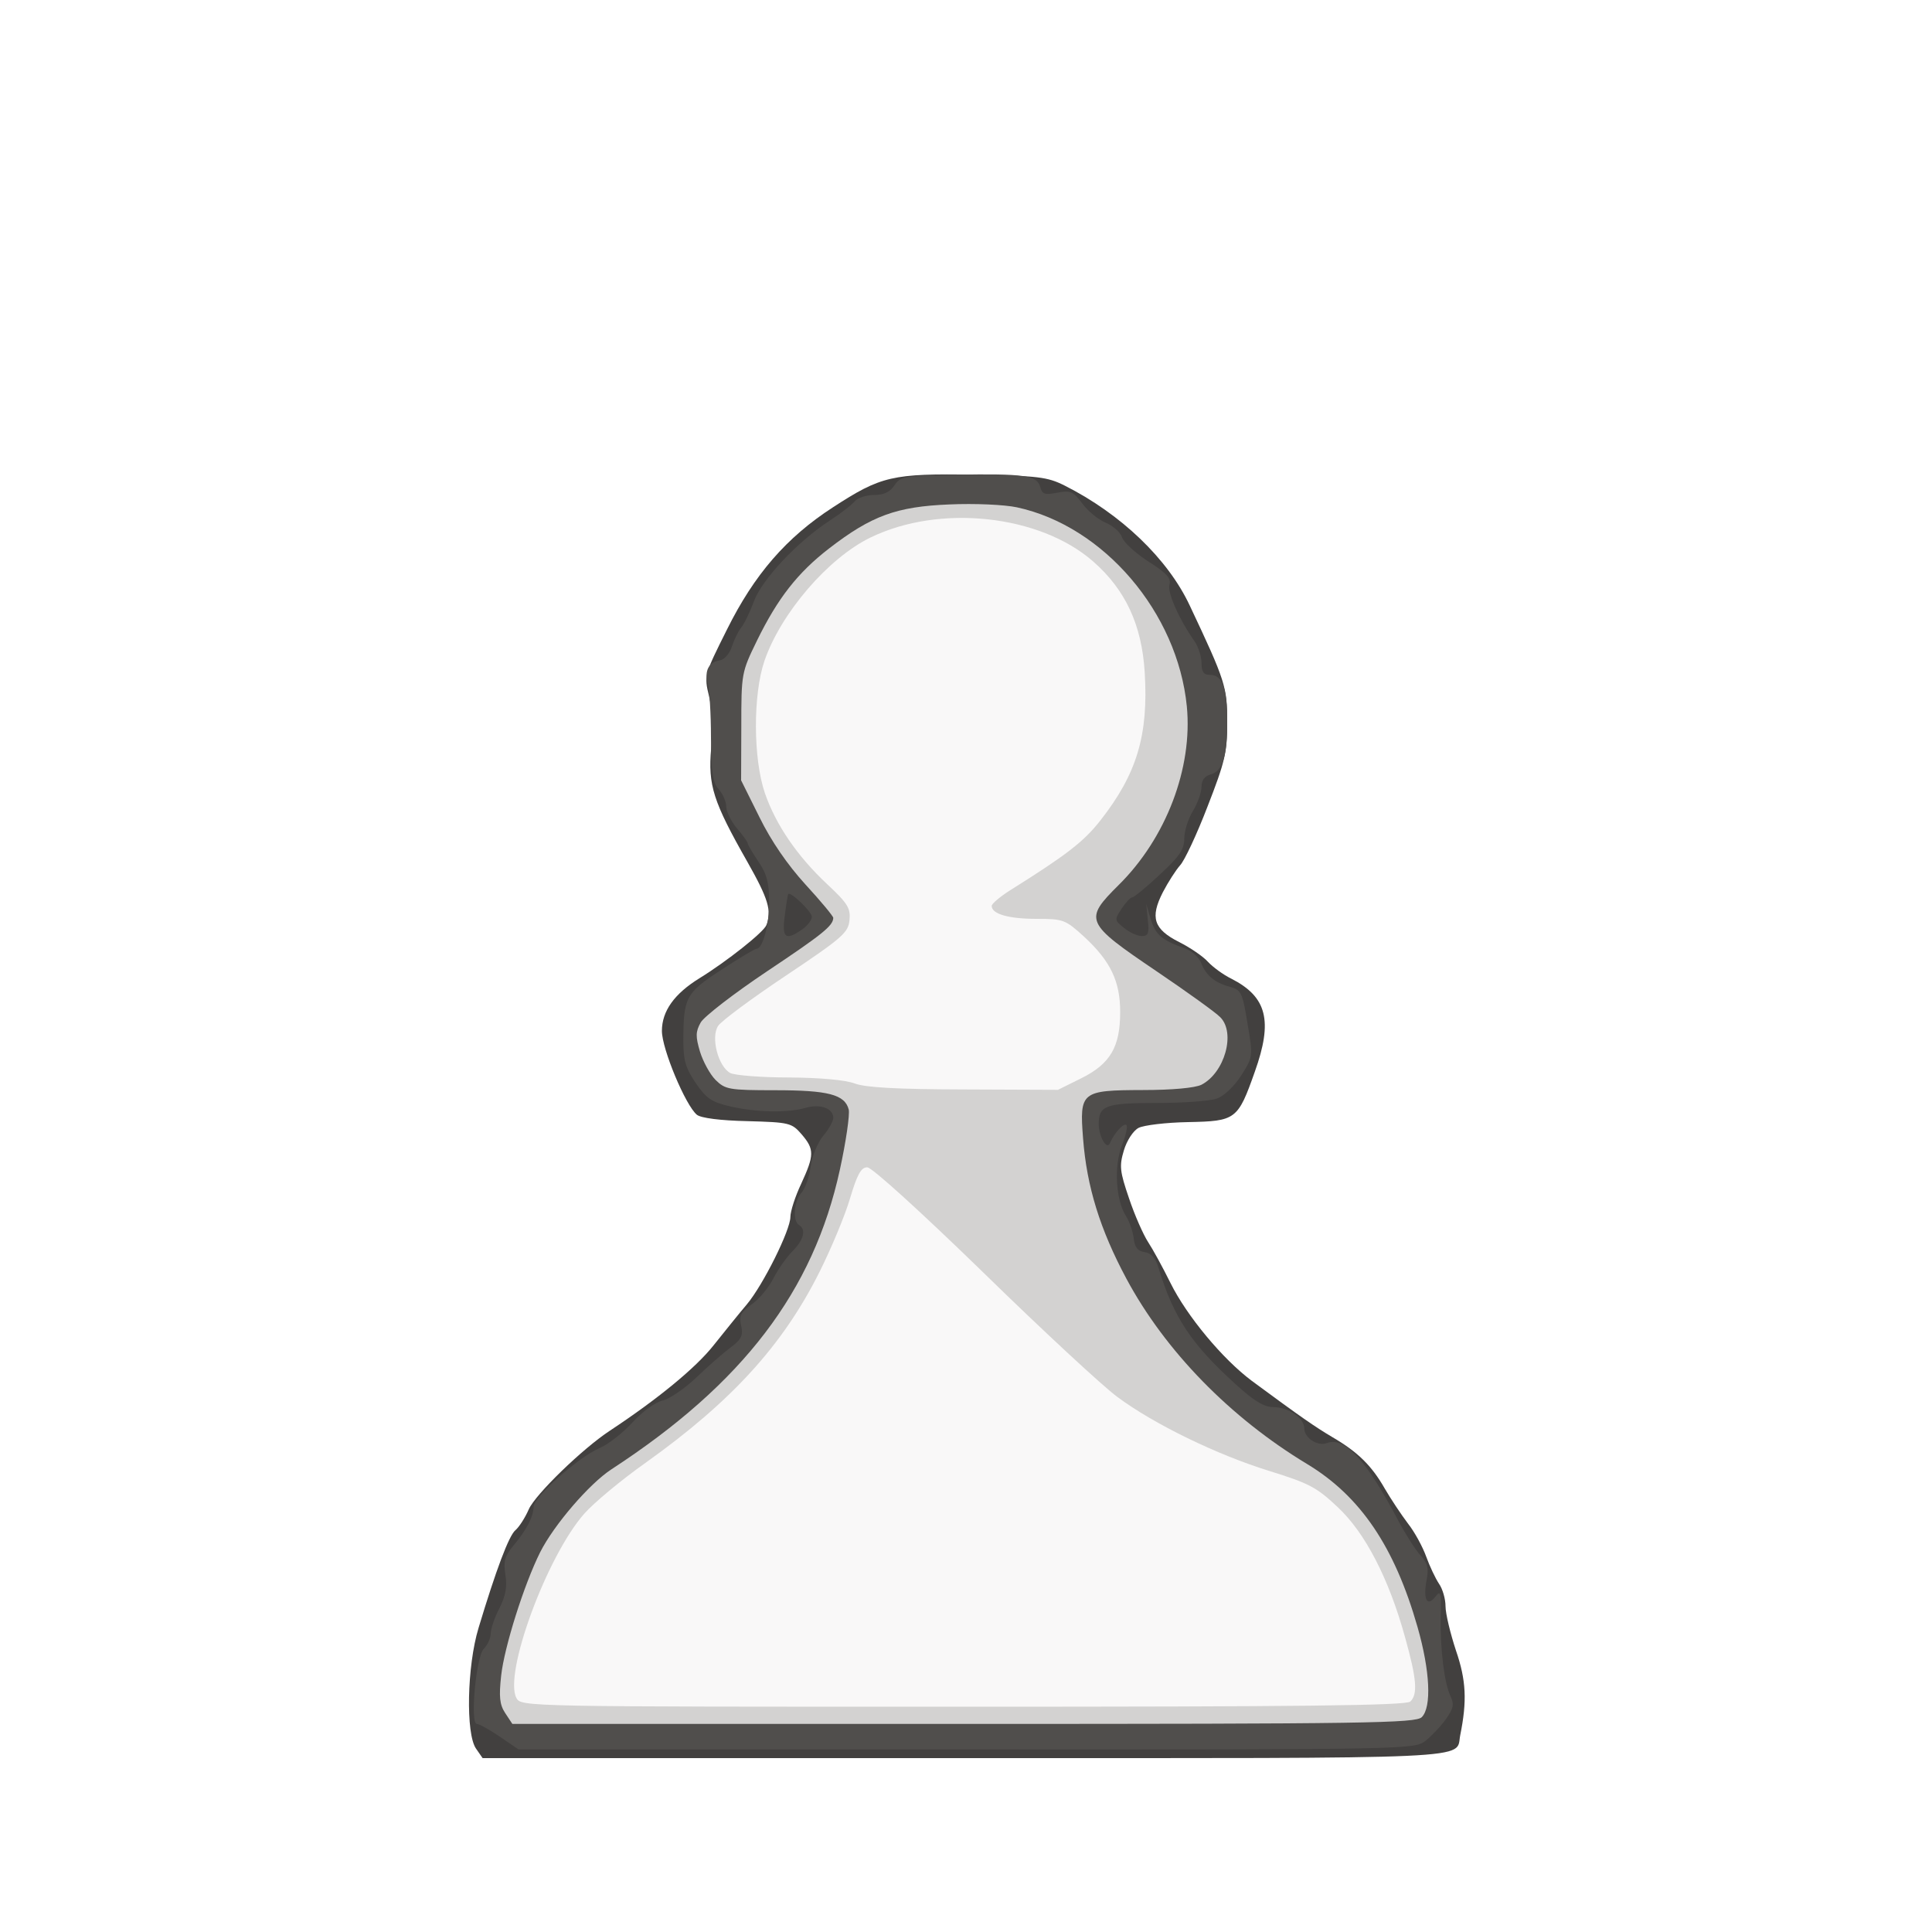
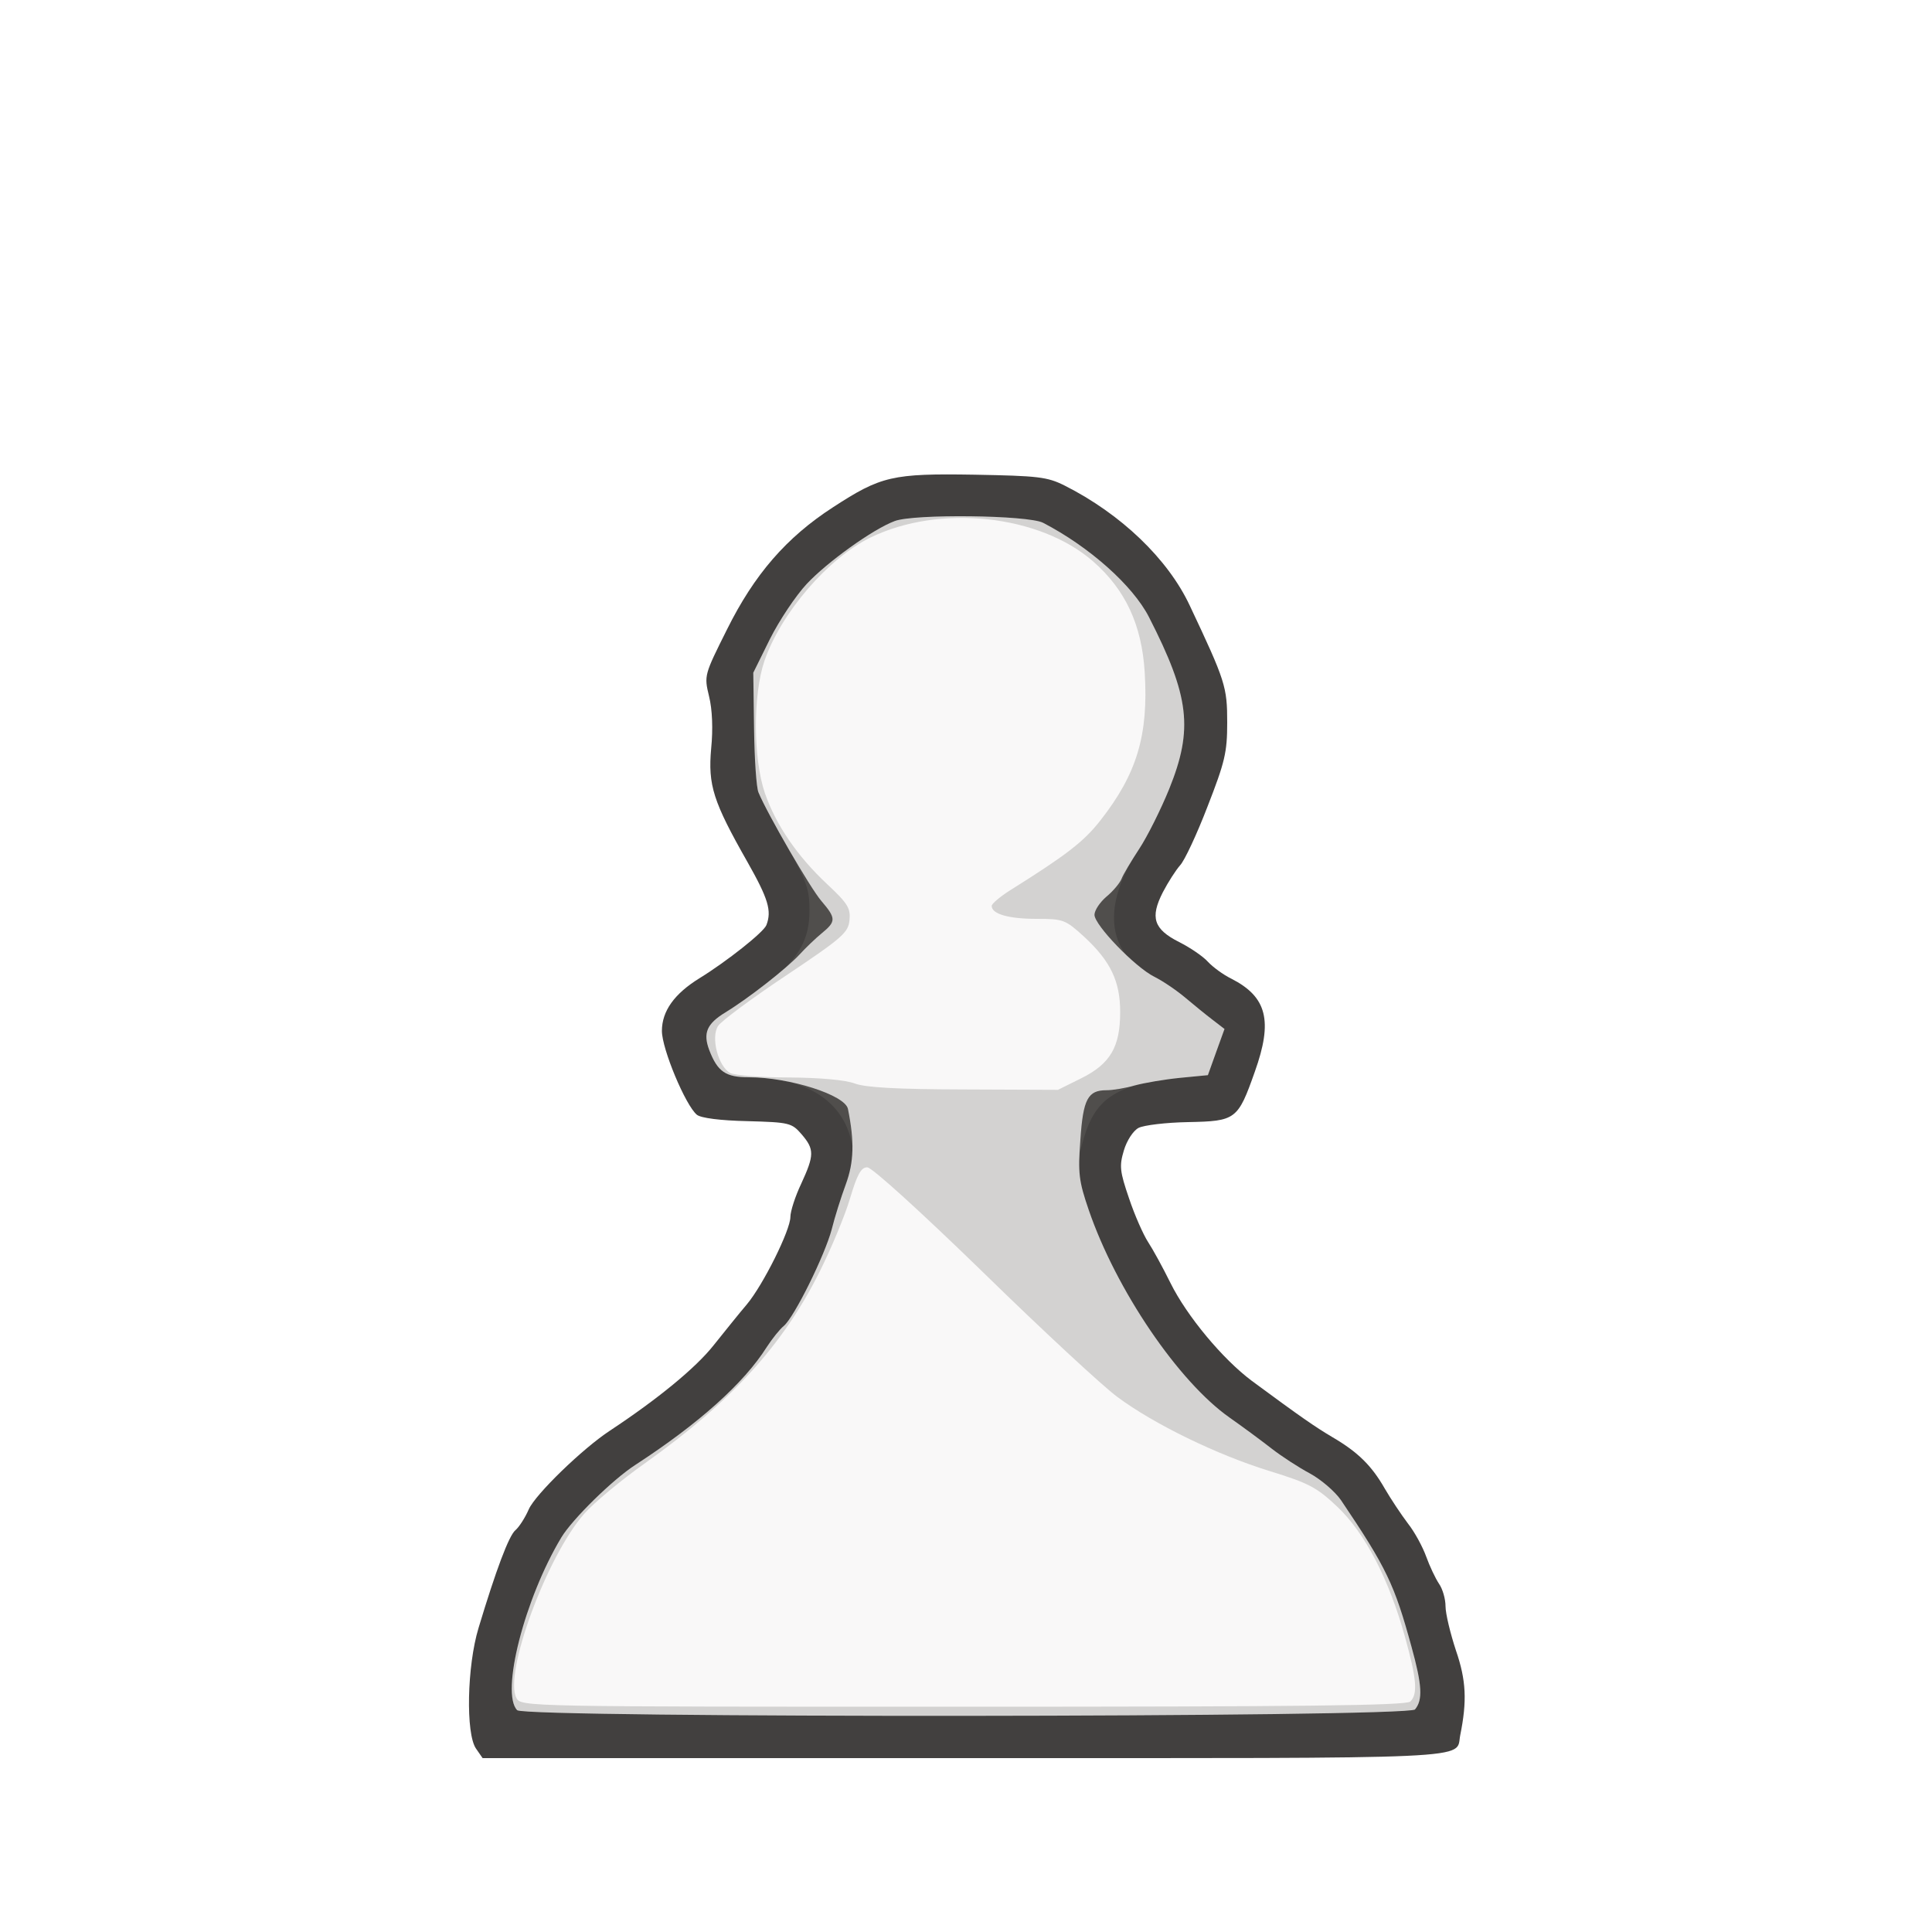
<svg xmlns="http://www.w3.org/2000/svg" viewBox="0 0 100 100">
  <path fill="#42403f" fill-rule="evenodd" d="M24.64 90.51C24.1 89.74 24.17 86.23 24.77 84.26C25.67 81.27 26.34 79.48 26.68 79.2C26.86 79.05 27.18 78.56 27.37 78.12C27.71 77.35 30.15 74.98 31.57 74.05C34.05 72.41 36 70.81 36.93 69.64C37.53 68.89 38.3 67.93 38.66 67.51C39.51 66.49 40.91 63.67 40.91 62.99C40.91 62.7 41.16 61.92 41.47 61.27C42.15 59.79 42.16 59.49 41.49 58.71C40.98 58.12 40.86 58.09 38.68 58.03C37.29 58 36.28 57.87 36.07 57.7C35.48 57.21 34.26 54.29 34.26 53.36C34.26 52.33 34.91 51.43 36.21 50.63C37.62 49.76 39.53 48.25 39.67 47.88C39.95 47.14 39.77 46.53 38.69 44.62C36.91 41.49 36.64 40.64 36.81 38.74C36.91 37.74 36.87 36.72 36.7 36.04C36.44 34.96 36.45 34.94 37.63 32.58C39.04 29.74 40.7 27.82 43.11 26.26C45.6 24.64 46.18 24.5 50.44 24.57C53.73 24.63 54.2 24.68 55.1 25.13C58.02 26.6 60.45 28.93 61.58 31.34C63.43 35.26 63.52 35.55 63.52 37.4C63.52 38.95 63.4 39.44 62.5 41.75C61.95 43.18 61.31 44.55 61.08 44.79C60.86 45.04 60.46 45.66 60.19 46.18C59.52 47.49 59.71 48.09 61.03 48.76C61.61 49.05 62.28 49.51 62.52 49.78C62.77 50.05 63.31 50.45 63.74 50.66C65.58 51.6 65.89 52.84 64.95 55.47C64.07 57.96 63.97 58.03 61.49 58.08C60.35 58.1 59.2 58.24 58.93 58.38C58.65 58.53 58.32 59.04 58.17 59.55C57.93 60.35 57.96 60.63 58.44 62.03C58.73 62.9 59.18 63.91 59.42 64.28C59.67 64.66 60.19 65.61 60.58 66.4C61.43 68.12 63.29 70.35 64.79 71.47C67.35 73.36 68.06 73.85 68.97 74.39C70.27 75.15 70.99 75.85 71.67 77.04C71.99 77.59 72.53 78.4 72.87 78.85C73.22 79.29 73.64 80.07 73.82 80.57C74 81.07 74.3 81.7 74.48 81.97C74.67 82.24 74.82 82.76 74.82 83.14C74.82 83.52 75.07 84.55 75.36 85.43C75.89 86.97 75.94 88.04 75.58 89.82C75.33 91.08 76.99 91 49.89 91L24.98 91L24.64 90.51Z" />
-   <path fill="#504e4c" fill-rule="evenodd" d="M25.87 89.89C25.33 89.52 24.8 89.23 24.68 89.23C24.32 89.23 24.64 85.74 25.04 85.34C25.24 85.14 25.4 84.79 25.4 84.55C25.4 84.31 25.6 83.72 25.85 83.24C26.17 82.6 26.26 82.13 26.16 81.52C26.05 80.82 26.12 80.55 26.56 80.02C27.26 79.18 27.61 78.5 27.62 77.99C27.63 77.48 29.95 75.41 31.02 74.96C31.47 74.77 32.24 74.17 32.74 73.62C33.25 73.06 33.93 72.57 34.3 72.49C34.65 72.41 35.43 71.88 36.03 71.31C36.62 70.74 37.42 70.04 37.81 69.75C38.38 69.32 38.48 69.12 38.36 68.61C38.25 68.1 38.34 67.92 38.91 67.51C39.29 67.25 39.79 66.64 40.03 66.17C40.27 65.7 40.72 65.06 41.02 64.76C41.6 64.18 41.74 63.64 41.36 63.41C41.01 63.2 41.09 62.16 41.49 61.73C41.68 61.51 41.89 60.91 41.96 60.38C42.03 59.85 42.32 59.14 42.61 58.79C42.9 58.45 43.13 58.03 43.13 57.86C43.13 57.37 42.46 57.12 41.71 57.34C40.76 57.61 39.16 57.58 37.81 57.27C36.84 57.05 36.56 56.86 36.02 56.07C35.5 55.31 35.37 54.89 35.37 53.92C35.37 51.62 35.49 51.4 37.33 50.2C38.25 49.6 39.07 49.11 39.15 49.11C39.48 49.11 39.81 47.9 39.81 46.7C39.81 45.69 39.69 45.23 39.25 44.59C38.95 44.14 38.7 43.72 38.7 43.65C38.7 43.58 38.45 43.23 38.14 42.87C37.84 42.51 37.59 42 37.59 41.75C37.59 41.49 37.41 41.09 37.2 40.85C36.89 40.51 36.81 39.99 36.8 38.18C36.8 36.94 36.72 35.68 36.63 35.37C36.45 34.72 36.69 34.26 37.27 34.18C37.49 34.14 37.77 33.83 37.88 33.47C38 33.11 38.21 32.67 38.36 32.49C38.51 32.31 38.81 31.7 39.02 31.13C39.45 29.98 41.26 28.05 42.94 26.95C43.51 26.58 44.09 26.13 44.24 25.95C44.39 25.77 44.84 25.62 45.24 25.62C45.74 25.62 46.06 25.47 46.29 25.13C46.6 24.66 46.79 24.63 49.47 24.57C53 24.51 53.68 24.6 53.84 25.2C53.94 25.58 54.07 25.63 54.73 25.5C55.41 25.37 55.55 25.44 56.02 26.06C56.3 26.45 56.85 26.9 57.24 27.06C57.62 27.22 58 27.56 58.08 27.82C58.17 28.08 58.78 28.64 59.45 29.07C60.39 29.67 60.63 29.94 60.53 30.26C60.41 30.65 61.01 32.02 61.82 33.18C62.02 33.46 62.19 33.98 62.19 34.31C62.19 34.78 62.3 34.93 62.62 34.93C63.27 34.93 63.52 35.6 63.52 37.34C63.52 39.17 63.28 39.92 62.65 40.09C62.35 40.17 62.19 40.39 62.19 40.73C62.19 41.01 61.99 41.57 61.75 41.97C61.5 42.37 61.3 43.01 61.3 43.39C61.3 43.96 61.06 44.32 60.03 45.27C59.34 45.92 58.69 46.45 58.6 46.45C58.51 46.45 58.26 46.72 58.05 47.04C57.68 47.6 57.68 47.63 58.18 48.03C58.46 48.26 58.87 48.45 59.1 48.45C59.43 48.45 59.49 48.31 59.41 47.62L59.33 46.79L59.57 47.6C59.82 48.39 60.13 48.66 61.36 49.1C61.7 49.23 62.06 49.56 62.17 49.84C62.42 50.49 62.88 50.87 63.67 51.08C64.24 51.24 64.31 51.37 64.57 52.97C64.86 54.69 64.86 54.69 64.25 55.66C63.89 56.22 63.36 56.73 62.99 56.86C62.63 56.99 61.23 57.09 59.87 57.09C57.22 57.09 56.87 57.22 56.87 58.19C56.88 58.84 57.29 59.55 57.45 59.17C57.66 58.66 58.17 58.1 58.3 58.23C58.38 58.3 58.27 58.78 58.07 59.29C57.65 60.35 57.75 62.14 58.29 62.96C58.46 63.23 58.64 63.74 58.68 64.09C58.73 64.56 58.89 64.76 59.25 64.81C59.58 64.86 59.81 65.11 59.95 65.58C60.74 68.19 61.66 69.57 63.97 71.66C64.89 72.5 65.43 72.83 65.89 72.83C66.69 72.83 67.51 73.39 67.51 73.94C67.51 74.43 68.21 74.88 68.69 74.69C69.6 74.35 70.73 75.58 72.37 78.7C72.76 79.43 73.28 80.25 73.53 80.51C73.89 80.9 73.96 81.17 73.84 81.79C73.65 82.79 73.87 83.19 74.29 82.65C74.57 82.29 74.6 82.4 74.57 83.69C74.54 85.38 74.76 87.15 75.09 87.82C75.27 88.21 75.23 88.44 74.84 88.98C74.58 89.35 74.1 89.85 73.79 90.1C73.21 90.55 73.04 90.56 50.03 90.55L26.84 90.55L25.87 89.89ZM41.53 48.1C41.8 47.91 42.02 47.62 42.02 47.45C42.02 47.19 40.92 46.13 40.8 46.28C40.77 46.32 40.69 46.82 40.62 47.4C40.46 48.56 40.66 48.71 41.53 48.1Z" />
-   <path fill="#d3d2d1" fill-rule="evenodd" d="M26.15 88.67C25.86 88.23 25.82 87.82 25.94 86.73C26.1 85.26 27.12 82.02 27.96 80.34C28.67 78.93 30.51 76.79 31.65 76.05C38.46 71.61 42.1 66.83 43.47 60.55C43.79 59.09 43.99 57.69 43.93 57.43C43.73 56.65 42.86 56.43 40.12 56.43C37.73 56.43 37.54 56.39 37.04 55.9C36.75 55.61 36.39 54.95 36.23 54.43C36 53.65 36 53.4 36.27 52.92C36.45 52.61 37.99 51.42 39.68 50.29C42.57 48.36 43.12 47.92 43.13 47.51C43.13 47.42 42.48 46.64 41.69 45.78C40.76 44.76 39.92 43.54 39.31 42.3L38.36 40.39L38.37 37.61C38.37 34.85 38.38 34.8 39.18 33.16C40.25 30.97 41.29 29.64 42.91 28.39C45.11 26.69 46.41 26.22 49.13 26.11C50.44 26.05 51.99 26.12 52.64 26.26C57.13 27.23 60.95 31.7 61.43 36.56C61.74 39.75 60.36 43.38 57.9 45.81C56.09 47.61 56.15 47.76 59.86 50.27C61.44 51.34 62.93 52.41 63.16 52.65C63.97 53.46 63.39 55.53 62.18 56.15C61.84 56.31 60.68 56.42 59.16 56.42C55.96 56.43 55.87 56.5 56.06 58.93C56.25 61.42 56.94 63.64 58.3 66.18C60.31 69.93 63.68 73.38 67.66 75.78C70.41 77.44 72.18 80.05 73.37 84.21C74.02 86.48 74.11 88.36 73.59 88.88C73.27 89.19 70.82 89.23 49.88 89.23L26.52 89.23L26.15 88.67Z" />
-   <path fill="#f9f8f8" fill-rule="evenodd" d="M26.73 87.89C26.06 86.64 28.3 80.55 30.24 78.35C30.73 77.79 32.16 76.6 33.42 75.71C37.86 72.54 40.51 69.64 42.41 65.85C43.02 64.63 43.74 62.91 44 62.02C44.37 60.78 44.57 60.42 44.89 60.42C45.13 60.42 47.66 62.72 50.89 65.86C53.96 68.86 57.09 71.76 57.84 72.31C59.74 73.72 62.99 75.3 65.71 76.14C67.74 76.77 68.15 76.98 69.23 78C70.66 79.33 71.89 81.71 72.73 84.76C73.33 86.91 73.39 87.69 73 88.07C72.8 88.28 67.36 88.34 49.85 88.34C27.14 88.34 26.97 88.34 26.73 87.89ZM44.24 56.08C43.76 55.9 42.45 55.78 40.84 55.77C39.4 55.77 38.04 55.66 37.8 55.54C37.17 55.2 36.78 53.69 37.17 53.1C37.34 52.84 38.92 51.67 40.69 50.49C43.62 48.53 43.91 48.27 43.97 47.62C44.03 47.01 43.88 46.76 42.82 45.77C41.27 44.32 40.16 42.7 39.59 41.05C38.98 39.26 38.97 35.95 39.57 34.2C40.42 31.73 42.87 28.88 45.06 27.82C48.64 26.08 53.82 26.64 56.58 29.06C58.25 30.52 59.1 32.34 59.25 34.8C59.45 38.04 58.85 40.05 56.96 42.46C56.09 43.57 55.22 44.24 52.27 46.09C51.75 46.42 51.33 46.78 51.33 46.89C51.33 47.31 52.21 47.56 53.65 47.56C55.05 47.56 55.14 47.6 56.12 48.49C57.48 49.75 57.98 50.79 57.98 52.38C57.98 54.19 57.47 55.06 55.97 55.81L54.76 56.41L49.89 56.39C46.42 56.38 44.79 56.29 44.24 56.08Z" />
+   <path fill="#504e4c" fill-rule="evenodd" d="M26.77 88.52C25.9 87.64 27.15 82.74 29.06 79.57C29.63 78.63 31.71 76.58 32.89 75.82C36.18 73.68 38.51 71.59 39.69 69.72C39.97 69.29 40.36 68.8 40.57 68.63C41.1 68.18 42.7 64.96 43.05 63.63C43.21 63.02 43.55 61.92 43.81 61.17C44.21 60.01 44.24 59.7 44.02 58.88C43.48 56.89 41.61 55.77 38.79 55.76C37.56 55.76 37.14 55.48 36.71 54.35C36.36 53.43 36.59 52.99 37.77 52.25C40.99 50.21 41.9 49.07 41.9 47.11C41.9 46.02 41.75 45.61 40.67 43.67C40 42.46 39.36 41.27 39.26 41.02C39.15 40.78 39.05 39.28 39.03 37.7L38.99 34.82L39.85 33.08C40.33 32.12 41.19 30.83 41.76 30.22C42.82 29.09 45.18 27.39 46.31 26.97C47.3 26.59 53.21 26.66 53.99 27.06C56.38 28.3 58.63 30.3 59.47 31.94C61.57 36.05 61.77 37.73 60.52 40.83C60.09 41.89 59.38 43.31 58.94 43.97C57.03 46.85 57.27 49.3 59.58 50.46C60.1 50.73 60.9 51.26 61.35 51.64C61.8 52.02 62.44 52.54 62.77 52.79L63.38 53.26L62.95 54.45L62.52 55.65L61.08 55.79C57.84 56.12 56.73 56.8 56.11 58.87C55.65 60.43 55.66 60.6 56.34 62.6C57.77 66.77 60.99 71.52 63.65 73.38C64.35 73.87 65.32 74.59 65.82 74.98C66.32 75.37 67.21 75.95 67.79 76.26C68.38 76.58 69.1 77.2 69.41 77.65C71.77 81.15 72.18 82.02 73.06 85.24C73.61 87.23 73.65 87.99 73.24 88.48C72.9 88.9 27.19 88.93 26.77 88.52Z" />
+   <path fill="#d3d2d1" fill-rule="evenodd" d="M26.77 88.52C25.9 87.64 27.15 82.74 29.06 79.57C29.63 78.63 31.71 76.58 32.89 75.82C36.18 73.68 38.51 71.59 39.69 69.72C39.97 69.29 40.36 68.8 40.57 68.63C41.11 68.18 42.7 64.96 43.05 63.63C43.2 63.02 43.53 61.97 43.78 61.3C44.2 60.15 44.23 59.08 43.89 57.4C43.75 56.68 40.87 55.76 38.76 55.76C37.56 55.76 37.14 55.47 36.71 54.35C36.38 53.47 36.58 52.99 37.55 52.4C38.76 51.66 40.72 50.12 41.38 49.41C41.7 49.06 42.22 48.56 42.54 48.3C43.28 47.69 43.28 47.53 42.51 46.63C41.95 45.98 39.73 42.15 39.26 41.02C39.15 40.78 39.05 39.28 39.03 37.7L38.99 34.82L39.85 33.08C40.33 32.12 41.19 30.83 41.76 30.22C42.82 29.09 45.18 27.39 46.31 26.97C47.3 26.59 53.21 26.66 53.99 27.06C56.38 28.3 58.63 30.3 59.47 31.94C61.57 36.05 61.77 37.73 60.52 40.83C60.09 41.89 59.39 43.29 58.97 43.93C58.55 44.57 58.13 45.27 58.05 45.49C57.96 45.71 57.61 46.13 57.27 46.41C56.93 46.7 56.65 47.12 56.65 47.35C56.65 47.88 58.74 50.05 59.75 50.56C60.18 50.77 60.9 51.26 61.35 51.64C61.8 52.02 62.44 52.54 62.77 52.79L63.38 53.26L62.95 54.45L62.52 55.65L61.07 55.79C60.27 55.87 59.22 56.05 58.74 56.18C58.26 56.32 57.6 56.43 57.27 56.43C56.31 56.43 56.06 56.88 55.92 59C55.79 60.72 55.84 61.13 56.35 62.62C57.77 66.77 61 71.52 63.65 73.38C64.35 73.87 65.32 74.59 65.82 74.98C66.32 75.37 67.21 75.95 67.79 76.26C68.38 76.58 69.1 77.2 69.41 77.65C71.77 81.15 72.18 82.02 73.06 85.24C73.61 87.23 73.65 87.99 73.24 88.48C72.9 88.9 27.19 88.93 26.77 88.52Z" />
+   <path fill="#f9f8f8" fill-rule="evenodd" d="M26.73 87.89C26.06 86.64 28.3 80.55 30.24 78.35C30.73 77.79 32.16 76.6 33.42 75.71C37.86 72.54 40.51 69.64 42.41 65.85C43.02 64.63 43.74 62.91 44 62.02C44.37 60.78 44.57 60.42 44.89 60.42C45.13 60.42 47.66 62.72 50.89 65.86C53.96 68.86 57.09 71.76 57.84 72.31C59.74 73.72 62.99 75.3 65.71 76.14C67.75 76.77 68.15 76.98 69.22 77.99C70.65 79.34 71.9 81.75 72.72 84.72C73.33 86.91 73.39 87.68 73 88.07C72.8 88.28 67.36 88.34 49.85 88.34C27.14 88.34 26.97 88.34 26.73 87.89ZM44.24 56.08C43.76 55.9 42.45 55.78 40.84 55.77C39.4 55.77 38.04 55.66 37.8 55.54C37.17 55.2 36.78 53.69 37.17 53.1C37.34 52.84 38.92 51.67 40.69 50.49C43.62 48.53 43.91 48.27 43.97 47.62C44.03 47.01 43.88 46.76 42.82 45.77C41.27 44.32 40.16 42.7 39.59 41.05C38.98 39.26 38.97 35.95 39.57 34.2C40.42 31.73 42.87 28.88 45.06 27.82C48.64 26.08 53.82 26.64 56.58 29.06C58.25 30.52 59.1 32.34 59.25 34.8C59.45 38.04 58.85 40.05 56.96 42.46C56.09 43.57 55.22 44.24 52.27 46.09C51.75 46.42 51.33 46.78 51.33 46.89C51.33 47.31 52.21 47.56 53.65 47.56C55.05 47.56 55.14 47.6 56.12 48.49C57.48 49.75 57.98 50.79 57.98 52.38C57.98 54.19 57.47 55.06 55.97 55.81L54.76 56.41L49.89 56.39C46.42 56.38 44.79 56.29 44.24 56.08Z" />
</svg>
